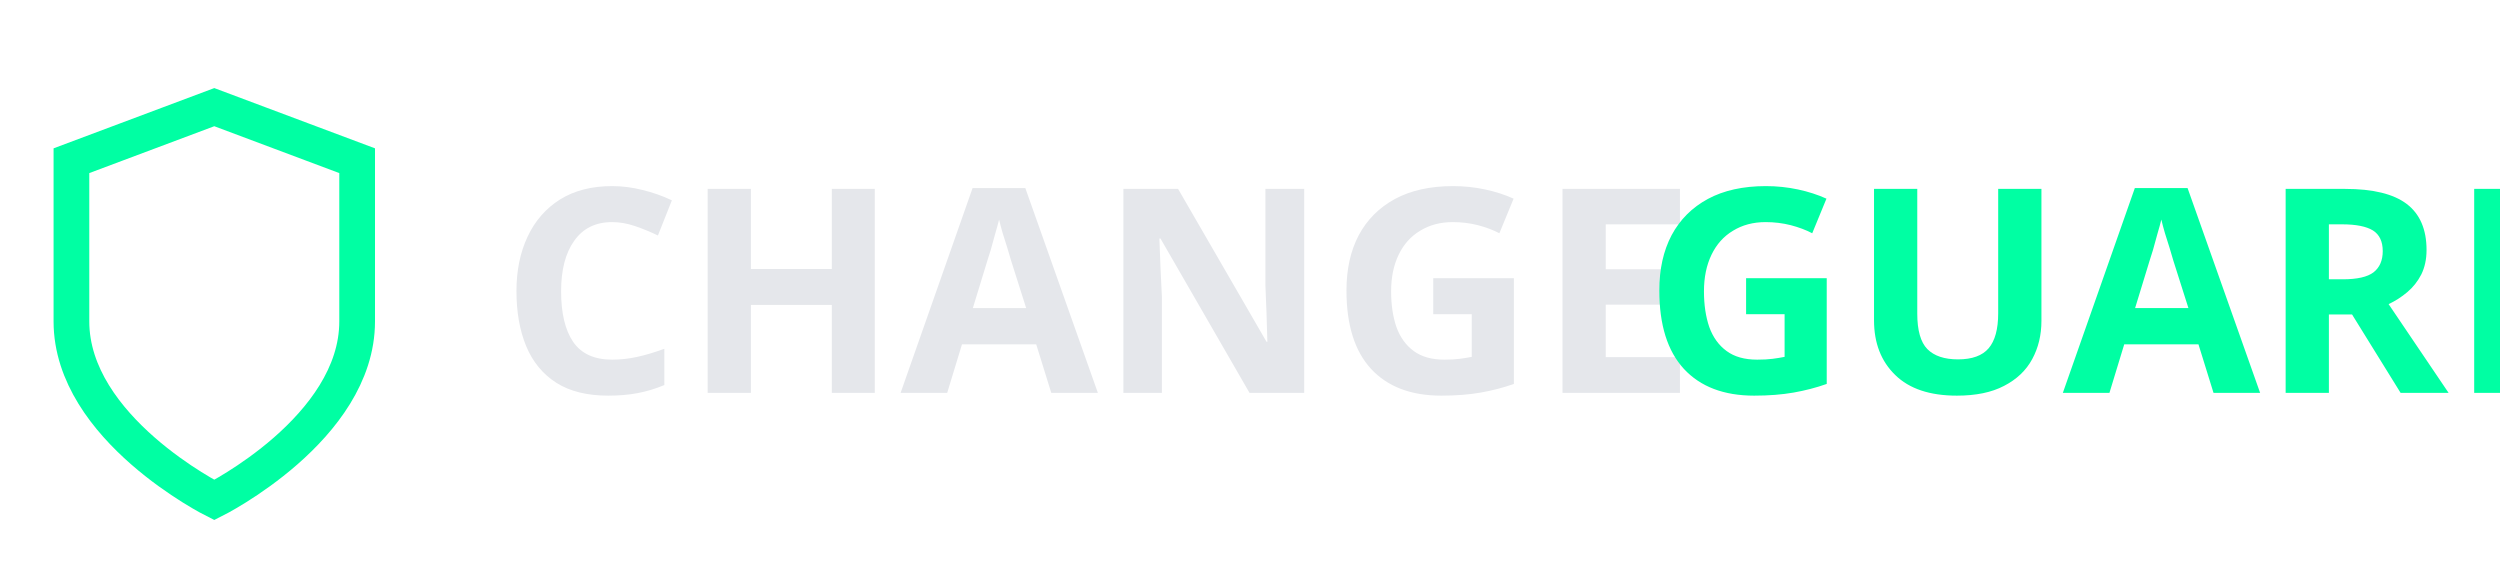
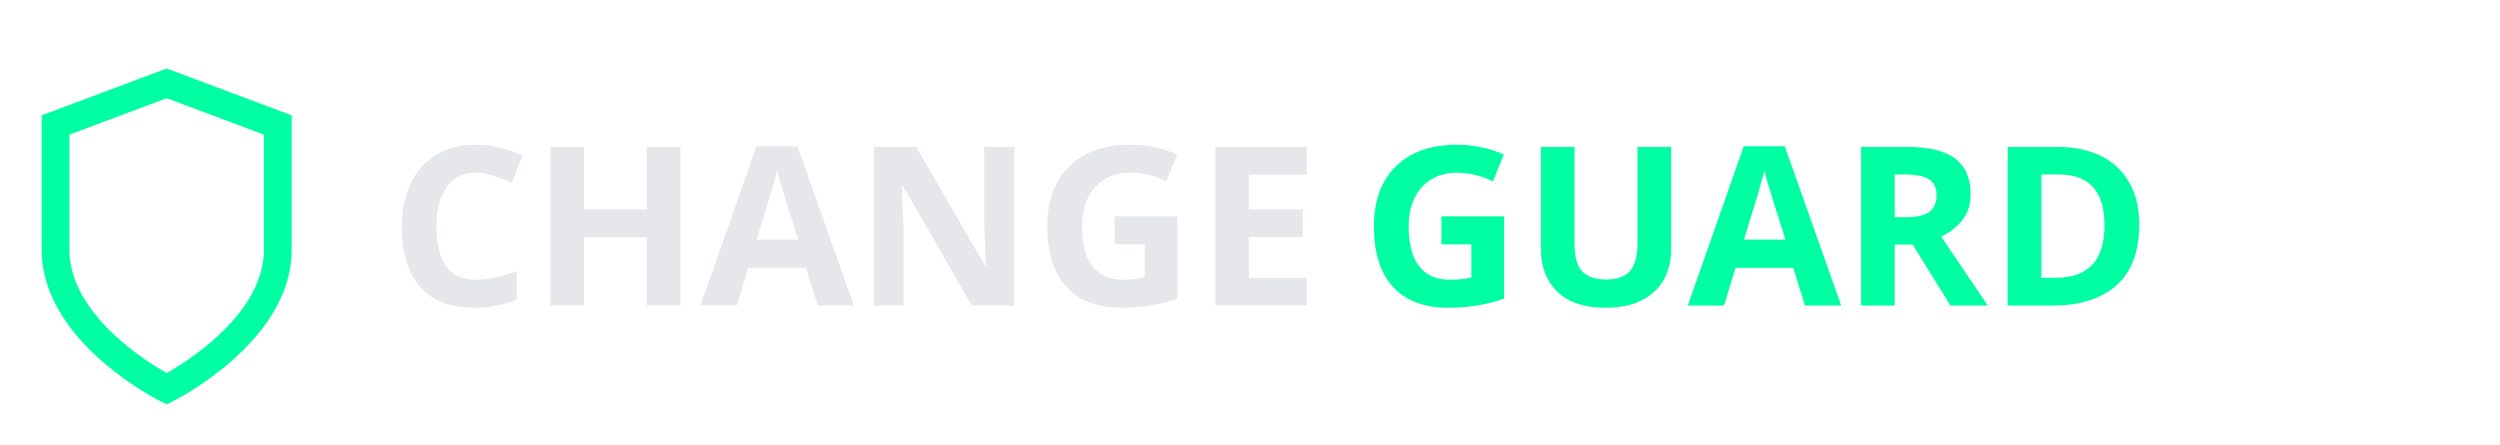
- <svg xmlns="http://www.w3.org/2000/svg" width="140" height="32" viewBox="0 0 140 32" fill="none">
+ <svg xmlns="http://www.w3.org/2000/svg" width="180" height="32" viewBox="0 0 180 32" fill="none">
  <path d="M12 28s8-4 8-10V9l-8-3-8 3v9c0 6 8 10 8 10z" stroke="#00FFA3" stroke-width="2" fill="none" />
  <text x="28" y="22" font-family="system-ui, sans-serif" font-weight="800" font-size="16" fill="#E5E7EB">CHANGE</text>
-   <text x="92" y="22" font-family="system-ui, sans-serif" font-weight="800" font-size="16" fill="#00FFA3">GUARD</text>
+   <text x="98" y="22" font-family="system-ui, sans-serif" font-weight="800" font-size="16" fill="#00FFA3">GUARD</text>
</svg>
